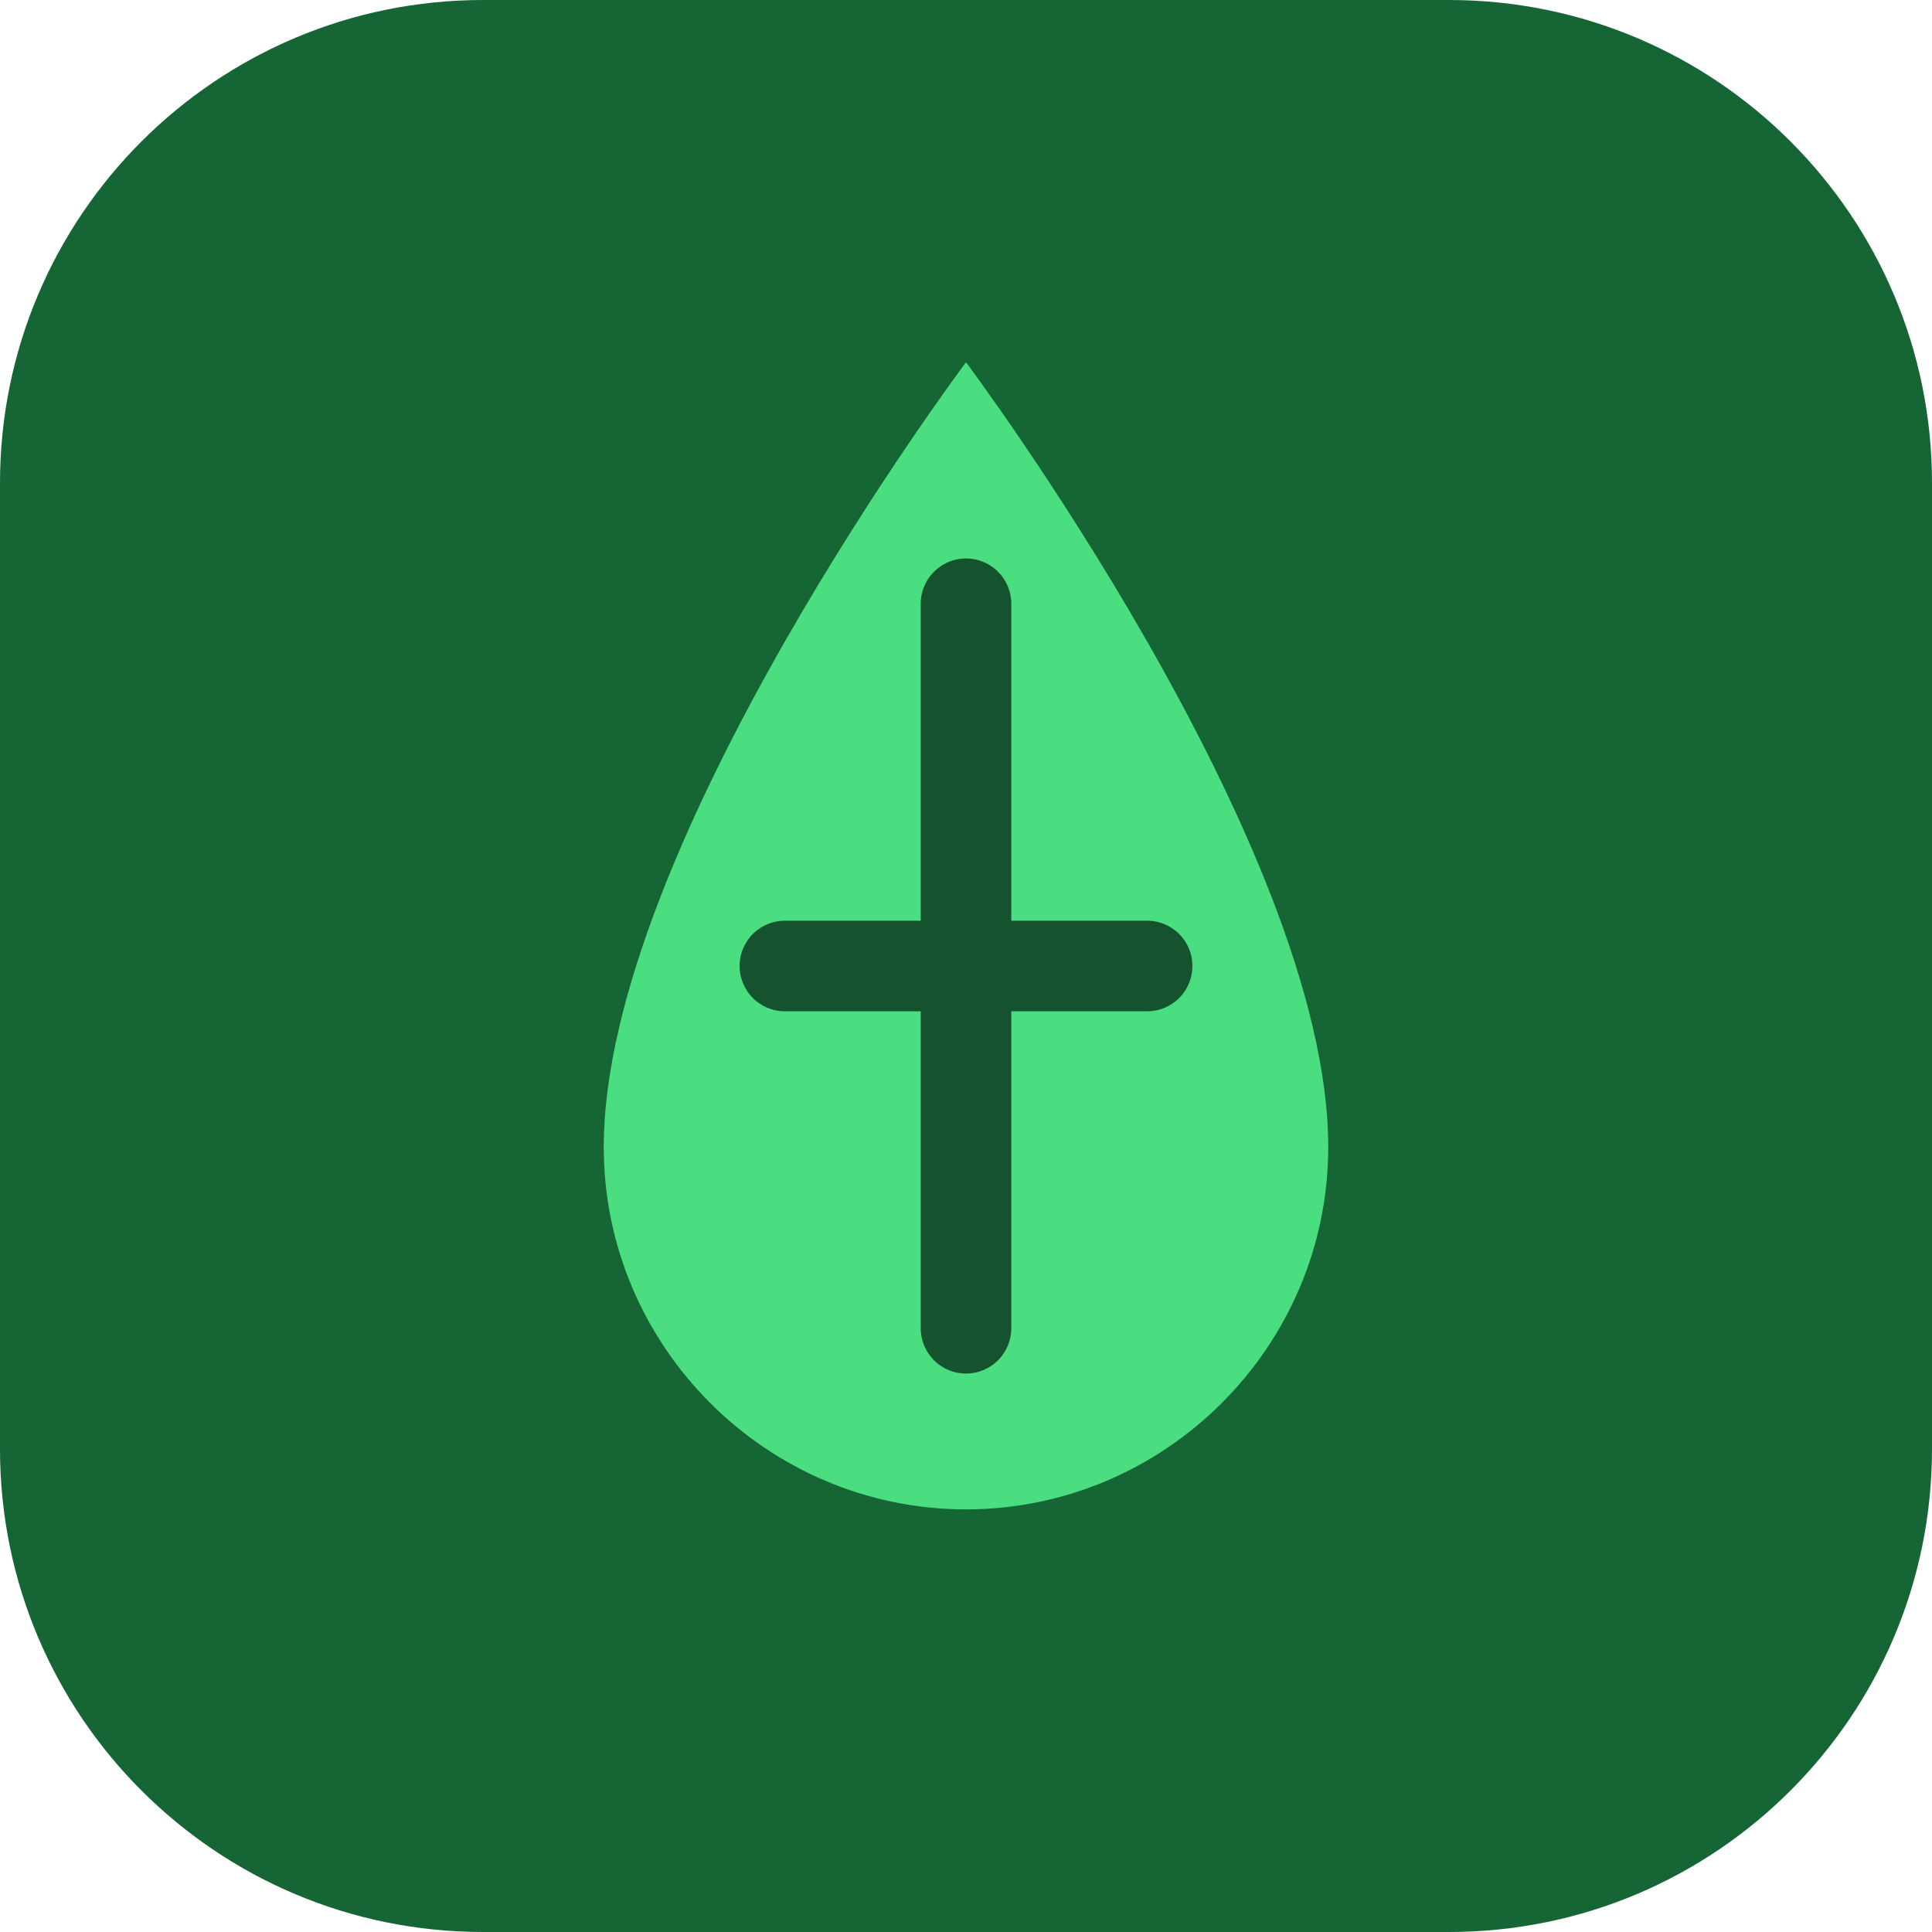
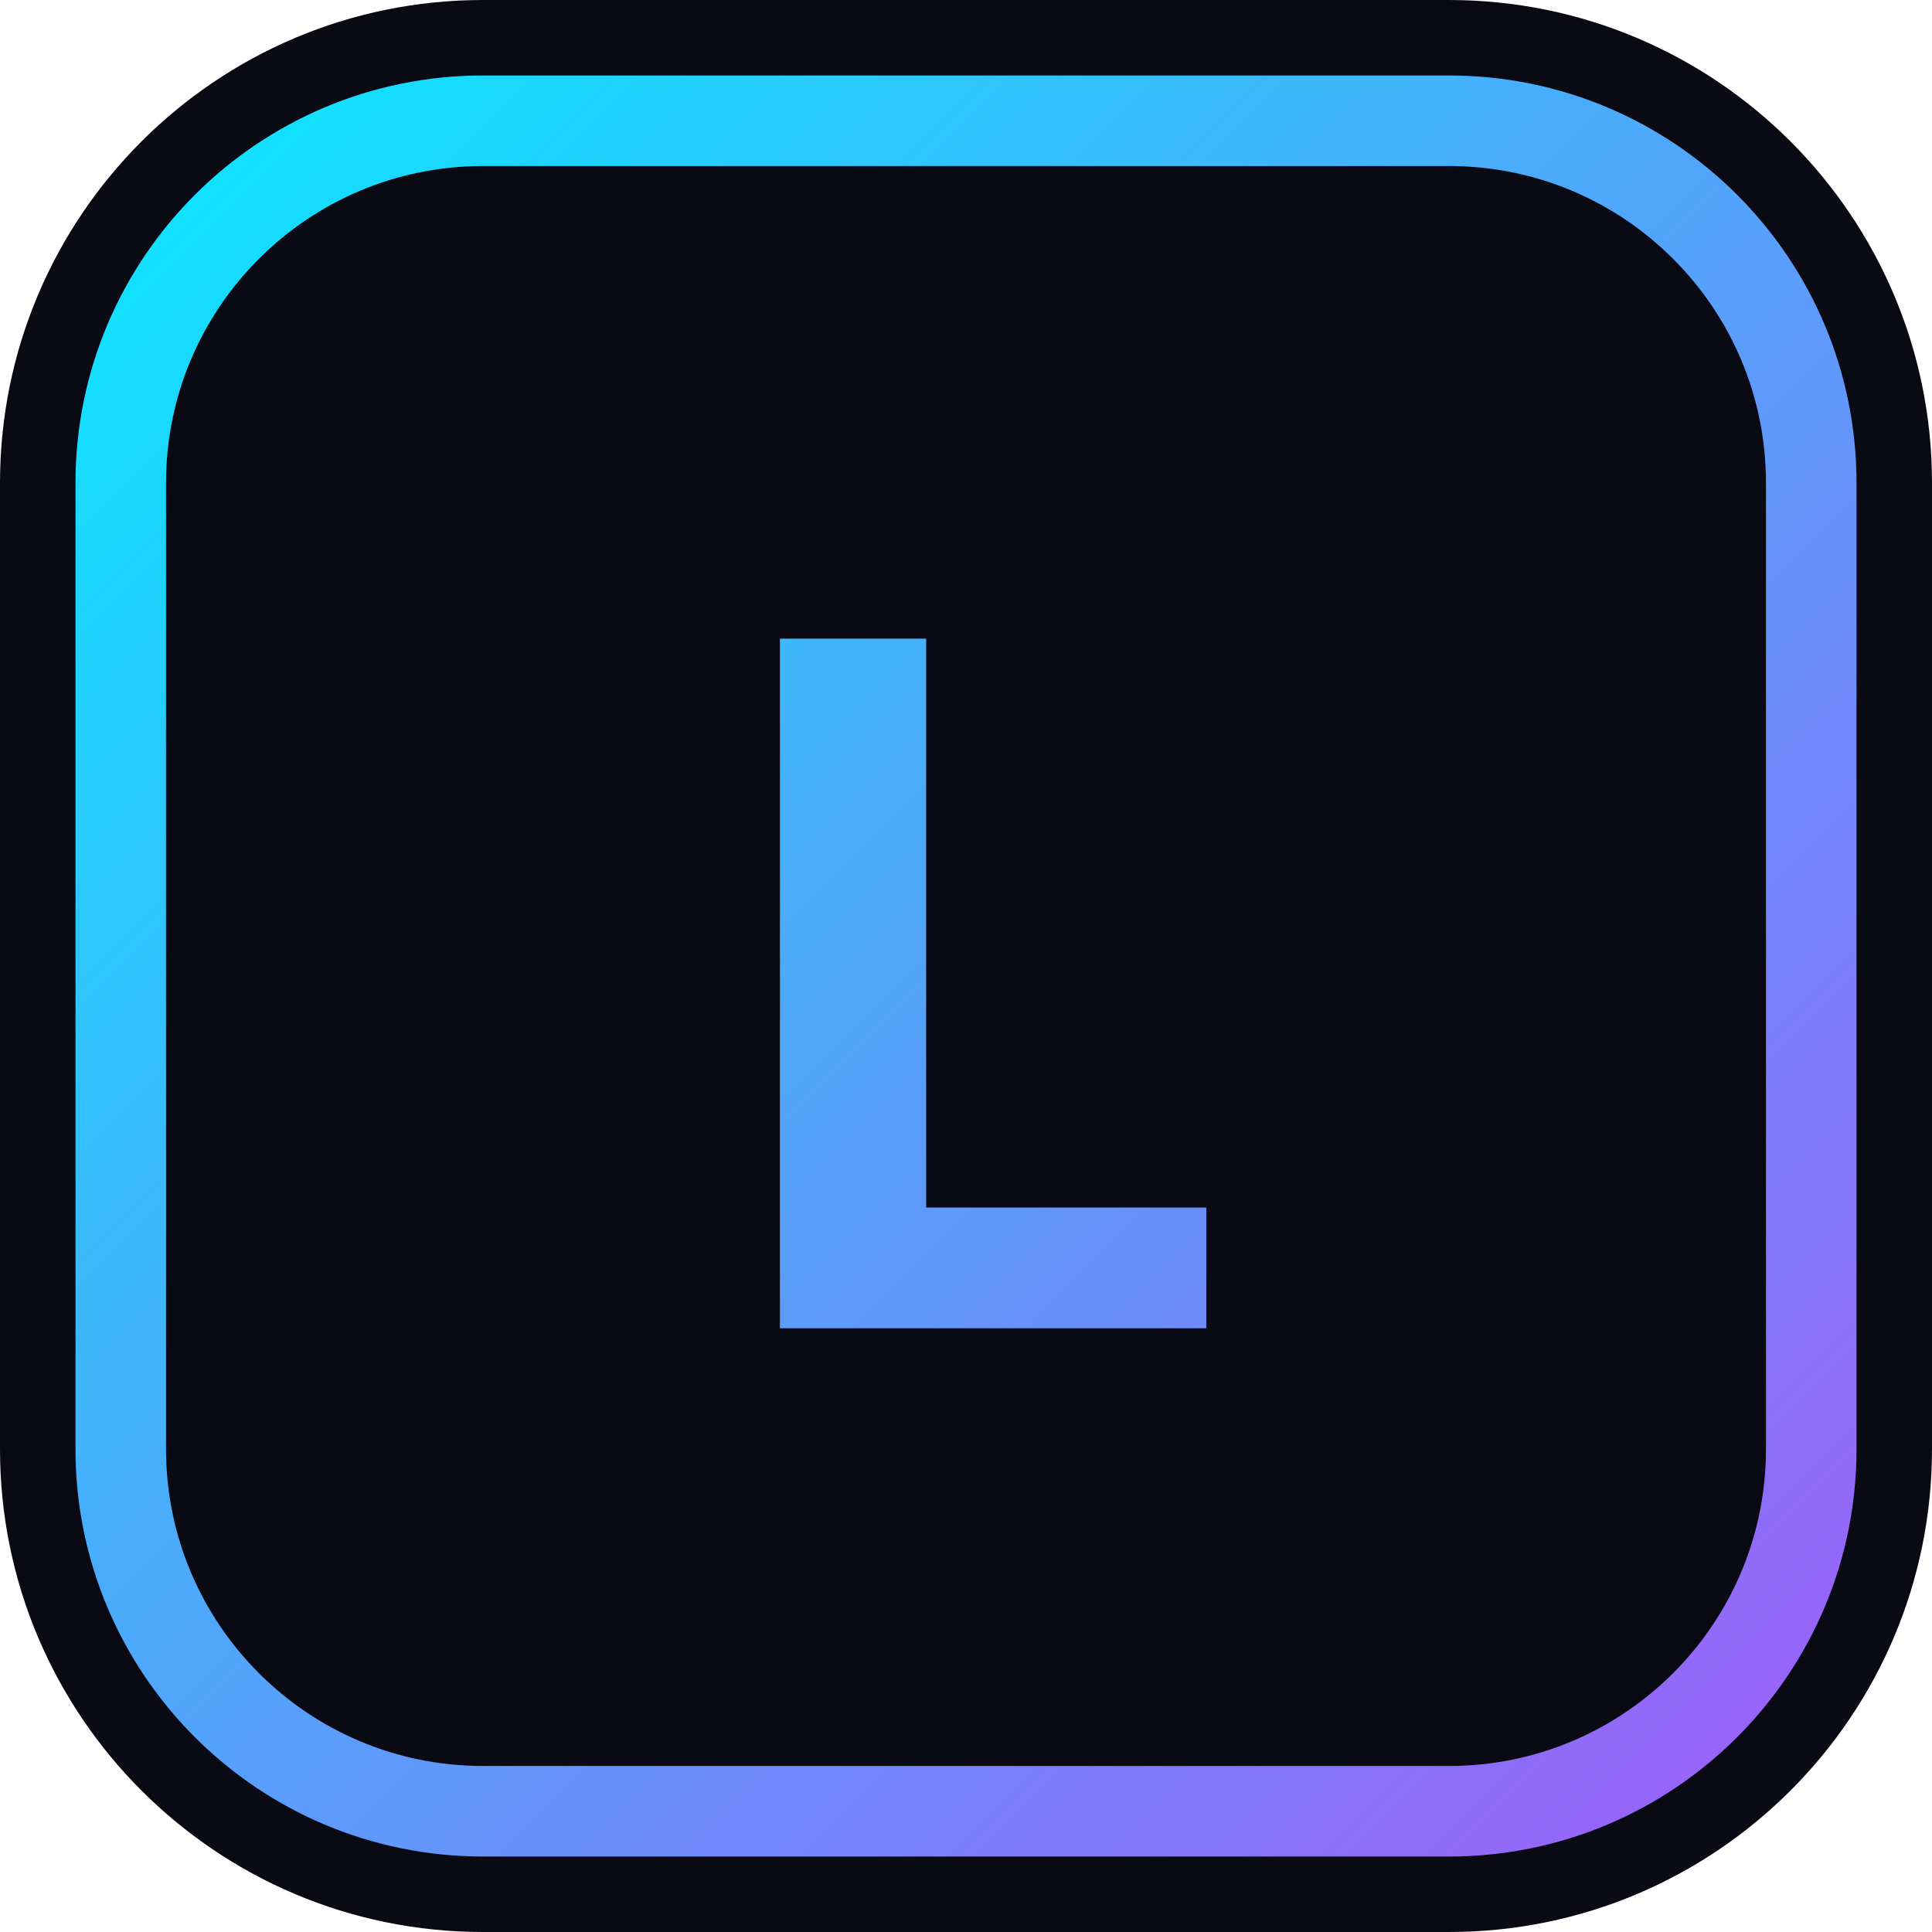
<svg xmlns="http://www.w3.org/2000/svg" viewBox="0 0 32 32" fill="none">
-   <rect width="32" height="32" rx="8" fill="#166534" />
-   <path d="M16 6C16 6 10 14 10 19C10 22.3 12.7 25 16 25C19.3 25 22 22.3 22 19C22 14 16 6 16 6Z" fill="#4ade80" />
-   <path d="M16 10V22" stroke="#14532d" stroke-width="1.5" stroke-linecap="round" />
-   <path d="M13 16H19" stroke="#14532d" stroke-width="1.5" stroke-linecap="round" />
+   <defs>
+     <linearGradient id="g" x1="0" y1="0" x2="32" y2="32" gradientUnits="userSpaceOnUse">
+       <stop stop-color="#00f0ff" />
+       <stop offset="1" stop-color="#a855f7" />
+     </linearGradient>
+   </defs>
+   <rect width="32" height="32" rx="8" fill="#0a0a14" />
+   <rect x="2" y="2" width="28" height="28" rx="6" stroke="url(#g)" stroke-width="1.5" fill="none" />
+   <text x="16" y="22" text-anchor="middle" font-family="system-ui,sans-serif" font-size="16" font-weight="900" fill="url(#g)">L</text>
</svg>
